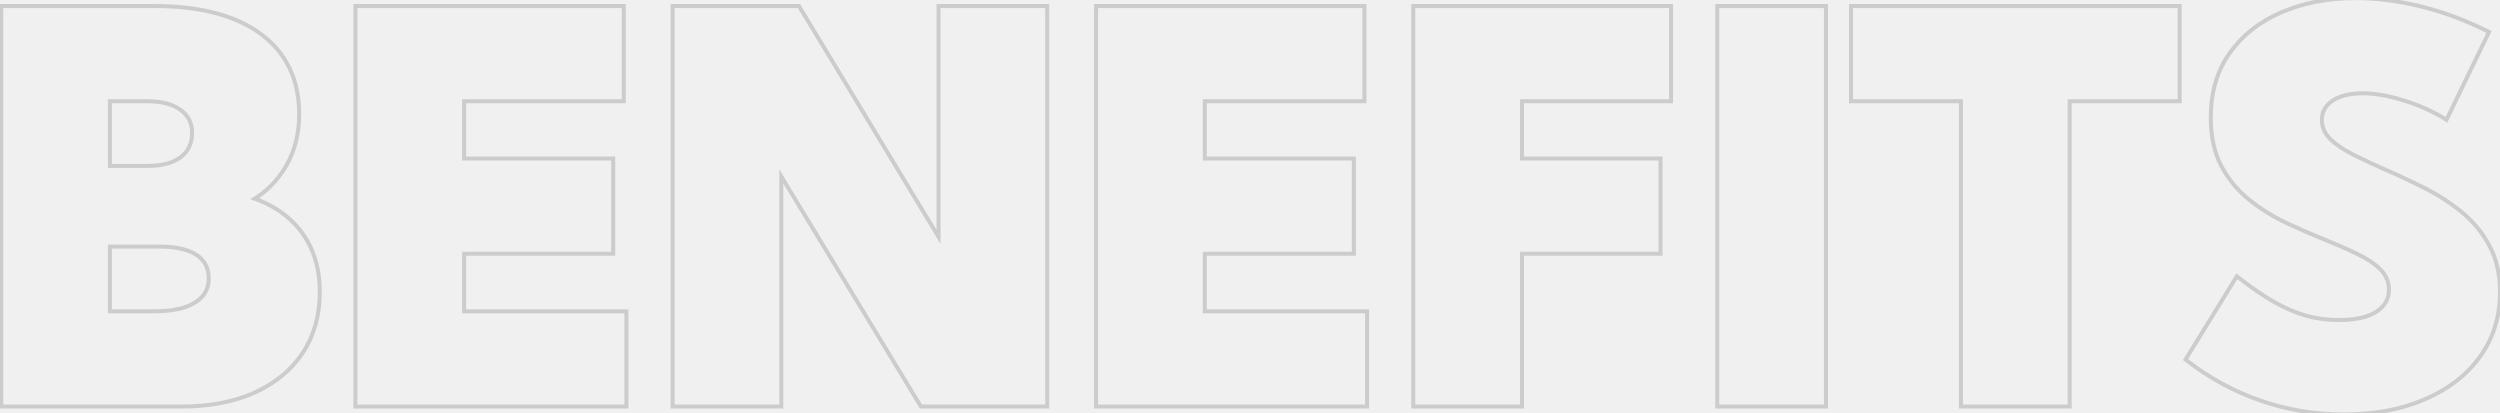
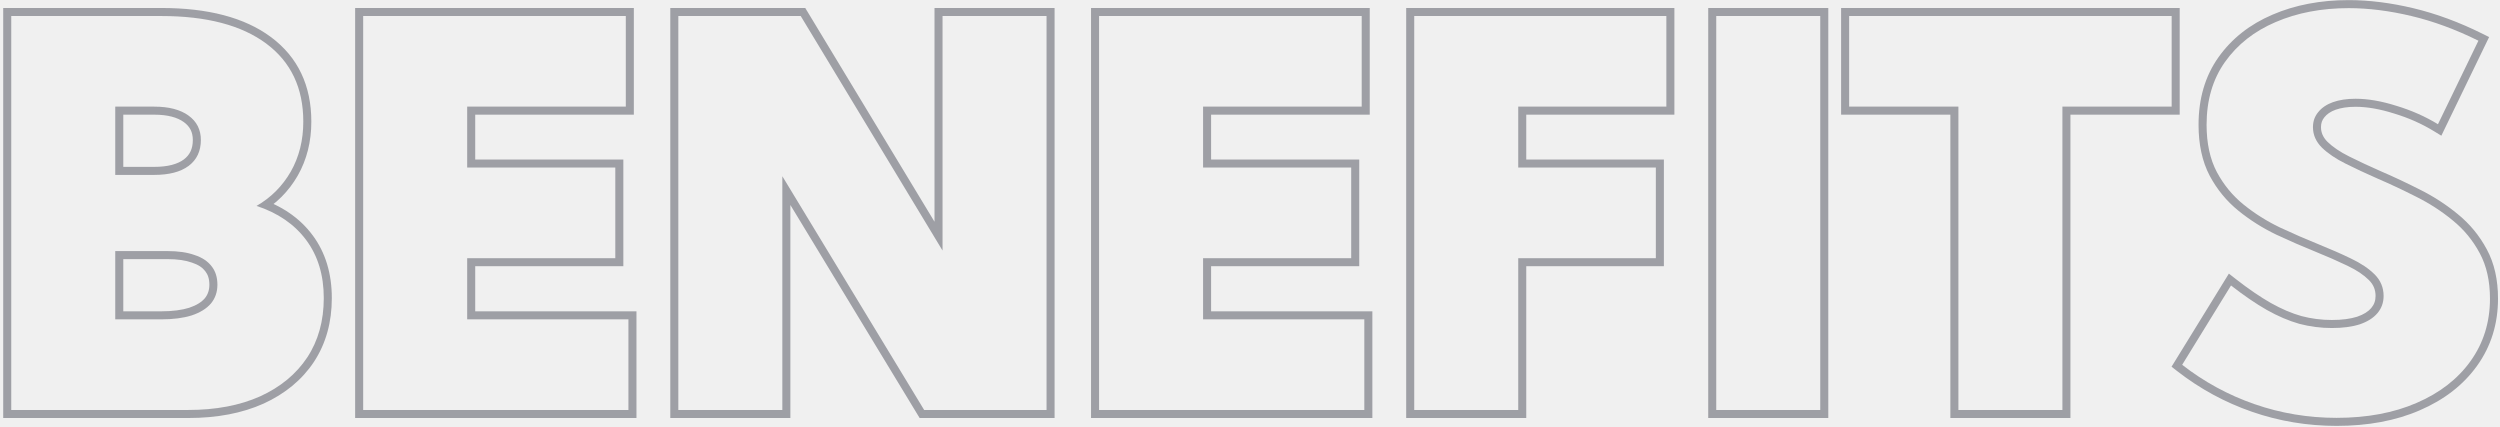
- <svg xmlns="http://www.w3.org/2000/svg" width="618" height="102" viewBox="0 0 618 102" fill="none">
-   <mask id="path-1-outside-1_125_1045" maskUnits="userSpaceOnUse" x="-1" y="-1" width="620" height="104" fill="black">
-     <rect fill="white" x="-1" y="-1" width="620" height="104" />
-     <path d="M0.798 100V1.986H38.109C49.391 1.986 58.104 4.273 64.246 8.847C70.388 13.421 73.459 19.89 73.459 28.254C73.459 32.915 72.414 37.075 70.323 40.734C68.232 44.35 65.4 47.181 61.828 49.229C67.143 50.971 71.259 53.803 74.178 57.723C77.097 61.644 78.556 66.457 78.556 72.164C78.556 77.827 77.184 82.749 74.439 86.931C71.695 91.07 67.796 94.293 62.743 96.602C57.69 98.867 51.722 100 44.839 100H0.798ZM26.674 41.518H36.344C40.047 41.518 42.901 40.778 44.904 39.297C46.952 37.772 47.975 35.615 47.975 32.828C47.975 30.257 46.952 28.232 44.904 26.751C42.857 25.27 40.004 24.529 36.344 24.529H26.674V41.518ZM26.674 77.457H38.109C41.071 77.457 43.597 77.13 45.688 76.477C47.779 75.78 49.37 74.799 50.459 73.536C51.548 72.229 52.092 70.661 52.092 68.832C52.092 67.002 51.613 65.477 50.654 64.257C49.696 62.994 48.28 62.058 46.407 61.448C44.578 60.794 42.334 60.468 39.677 60.468H26.674V77.457ZM88.357 100V1.986H153.7V24.529H114.233V39.689H151.087V62.232H114.233V77.457H154.354V100H88.357ZM258.379 100H227.93L192.645 41.845V100H166.769V1.986H197.219L232.504 60.337V1.986H258.379V100ZM271.448 100V1.986H336.791V24.529H297.324V39.689H334.177V62.232H297.324V77.457H337.444V100H271.448ZM349.859 100V1.986H412.589V24.529H375.735V39.689H409.975V62.232H375.735V100H349.859ZM425.004 100V1.986H450.879V100H425.004ZM511.126 100H485.25V24.529H458.067V1.986H538.308V24.529H511.126V100ZM540.922 88.761L553.076 69.028C556.256 71.51 559.218 73.536 561.962 75.104C564.75 76.673 567.451 77.827 570.065 78.567C572.722 79.264 575.423 79.613 578.167 79.613C580.868 79.613 583.177 79.308 585.094 78.698C587.01 78.045 588.47 77.13 589.472 75.954C590.517 74.734 591.04 73.297 591.04 71.641C591.04 69.55 590.299 67.764 588.818 66.283C587.337 64.802 585.355 63.473 582.872 62.297C580.433 61.121 577.753 59.945 574.835 58.769C571.698 57.505 568.497 56.111 565.229 54.587C561.962 53.019 558.957 51.124 556.212 48.902C553.468 46.68 551.246 43.979 549.547 40.799C547.848 37.576 546.999 33.655 546.999 29.038C546.999 22.939 548.523 17.733 551.573 13.421C554.666 9.065 558.869 5.754 564.184 3.489C569.542 1.18 575.597 0.025 582.349 0.025C587.272 0.025 592.477 0.679 597.966 1.986C603.455 3.293 609.009 5.34 614.629 8.128L604.566 28.907C601.429 26.99 597.988 25.466 594.242 24.333C590.539 23.157 587.141 22.569 584.048 22.569C581.914 22.569 580.04 22.852 578.429 23.418C576.86 23.985 575.641 24.812 574.769 25.901C573.898 26.947 573.463 28.188 573.463 29.626C573.463 31.543 574.203 33.241 575.684 34.722C577.165 36.16 579.126 37.489 581.565 38.708C584.005 39.928 586.662 41.17 589.537 42.433C592.673 43.783 595.875 45.286 599.142 46.942C602.453 48.597 605.481 50.557 608.225 52.822C611.013 55.088 613.256 57.81 614.955 60.99C616.654 64.127 617.504 67.895 617.504 72.295C617.504 78.175 615.892 83.359 612.668 87.846C609.488 92.29 605.023 95.753 599.273 98.236C593.566 100.719 586.923 101.96 579.343 101.96C572.286 101.96 565.491 100.828 558.957 98.562C552.422 96.297 546.411 93.03 540.922 88.761Z" />
+ <svg xmlns="http://www.w3.org/2000/svg" width="622" height="106" viewBox="0 0 622 106" fill="none">
+   <mask id="path-1-outside-1_1715_2232" maskUnits="userSpaceOnUse" x="0" y="0" width="622" height="106" fill="black">
+     <rect fill="white" width="622" height="106" />
+     <path d="M2.798 102V3.986H40.109C51.391 3.986 60.104 6.273 66.246 10.847C72.388 15.421 75.459 21.89 75.459 30.254C75.459 34.915 74.414 39.075 72.323 42.734C70.232 46.35 67.4 49.181 63.828 51.229C69.143 52.971 73.259 55.803 76.178 59.723C79.097 63.644 80.556 68.457 80.556 74.164C80.556 79.827 79.184 84.749 76.439 88.931C73.695 93.07 69.796 96.293 64.743 98.602C59.69 100.867 53.722 102 46.839 102H2.798ZM28.674 43.518H38.344C42.047 43.518 44.901 42.778 46.904 41.297C48.952 39.772 49.975 37.615 49.975 34.828C49.975 32.257 48.952 30.232 46.904 28.751C44.857 27.27 42.004 26.529 38.344 26.529H28.674V43.518ZM28.674 79.457H40.109C43.071 79.457 45.597 79.13 47.688 78.477C49.779 77.78 51.37 76.799 52.459 75.536C53.548 74.229 54.092 72.661 54.092 70.832C54.092 69.002 53.613 67.477 52.654 66.257C51.696 64.994 50.28 64.058 48.407 63.448C46.578 62.794 44.334 62.468 41.677 62.468H28.674V79.457ZM90.357 102V3.986H155.7V26.529H116.233V41.689H153.087V64.232H116.233V79.457H156.354V102H90.357ZM260.379 102H229.93L194.645 43.845V102H168.769V3.986H199.219L234.504 62.337V3.986H260.379V102ZM273.448 102V3.986H338.791V26.529H299.324V41.689H336.177V64.232H299.324V79.457H339.444V102H273.448ZM351.859 102V3.986H414.589V26.529H377.735V41.689H411.975V64.232H377.735V102H351.859ZM427.004 102V3.986H452.879V102H427.004ZM513.126 102H487.25V26.529H460.067V3.986H540.308V26.529H513.126V102ZM542.922 90.761L555.076 71.028C558.256 73.51 561.218 75.536 563.962 77.104C566.75 78.673 569.451 79.827 572.065 80.567C574.722 81.264 577.423 81.613 580.167 81.613C582.868 81.613 585.177 81.308 587.094 80.698C589.01 80.045 590.47 79.13 591.472 77.954C592.517 76.734 593.04 75.297 593.04 73.641C593.04 71.55 592.299 69.764 590.818 68.283C589.337 66.802 587.355 65.473 584.872 64.297C582.433 63.121 579.753 61.945 576.835 60.769C573.698 59.505 570.497 58.111 567.229 56.587C563.962 55.019 560.957 53.124 558.212 50.902C555.468 48.68 553.246 45.979 551.547 42.799C549.848 39.576 548.999 35.655 548.999 31.038C548.999 24.939 550.523 19.733 553.573 15.421C556.666 11.065 560.869 7.754 566.184 5.489C571.542 3.18 577.597 2.025 584.349 2.025C589.272 2.025 594.477 2.679 599.966 3.986C605.455 5.293 611.009 7.34 616.629 10.128L606.566 30.907C603.429 28.99 599.988 27.466 596.242 26.333C592.539 25.157 589.141 24.569 586.048 24.569C583.914 24.569 582.04 24.852 580.429 25.418C578.86 25.985 577.641 26.812 576.769 27.901C575.898 28.947 575.463 30.188 575.463 31.626C575.463 33.542 576.203 35.241 577.684 36.722C579.165 38.16 581.126 39.489 583.565 40.708C586.005 41.928 588.662 43.17 591.537 44.433C594.673 45.783 597.875 47.286 601.142 48.942C604.453 50.597 607.481 52.557 610.225 54.822C613.013 57.088 615.256 59.81 616.955 62.99C618.654 66.127 619.504 69.895 619.504 74.295C619.504 80.175 617.892 85.359 614.668 89.846C611.488 94.29 607.023 97.753 601.273 100.236C595.566 102.719 588.923 103.96 581.343 103.96C574.286 103.96 567.491 102.828 560.957 100.562C554.422 98.297 548.411 95.03 542.922 90.761Z" />
  </mask>
-   <path d="M0.798 100H-0.195V100.993H0.798V100ZM0.798 1.986V0.993H-0.195V1.986H0.798ZM70.323 40.734L71.182 41.231L71.185 41.227L70.323 40.734ZM61.828 49.229L61.334 48.367L59.398 49.477L61.519 50.172L61.828 49.229ZM74.439 86.931L75.267 87.48L75.269 87.476L74.439 86.931ZM62.743 96.602L63.149 97.508L63.156 97.505L62.743 96.602ZM26.674 41.518H25.681V42.511H26.674V41.518ZM44.904 39.297L45.495 40.095L45.497 40.093L44.904 39.297ZM26.674 24.529V23.536H25.681V24.529H26.674ZM26.674 77.457H25.681V78.45H26.674V77.457ZM45.688 76.477L45.985 77.424L45.994 77.421L46.002 77.418L45.688 76.477ZM50.459 73.536L51.211 74.184L51.216 74.178L51.221 74.172L50.459 73.536ZM50.654 64.257L49.864 64.858L49.869 64.864L49.874 64.871L50.654 64.257ZM46.407 61.448L46.073 62.383L46.087 62.388L46.1 62.392L46.407 61.448ZM26.674 60.468V59.475H25.681V60.468H26.674ZM1.791 100V1.986H-0.195V100H1.791ZM0.798 2.979H38.109V0.993H0.798V2.979ZM38.109 2.979C49.274 2.979 57.746 5.244 63.653 9.643L64.839 8.05C58.461 3.301 49.508 0.993 38.109 0.993V2.979ZM63.653 9.643C69.518 14.011 72.466 20.17 72.466 28.254H74.452C74.452 19.609 71.258 12.831 64.839 8.05L63.653 9.643ZM72.466 28.254C72.466 32.761 71.457 36.748 69.461 40.241L71.185 41.227C73.37 37.402 74.452 33.069 74.452 28.254H72.466ZM69.463 40.237C67.459 43.703 64.752 46.408 61.334 48.367L62.322 50.09C66.048 47.954 69.005 44.996 71.182 41.231L69.463 40.237ZM61.519 50.172C66.668 51.86 70.602 54.583 73.382 58.316L74.974 57.13C71.916 53.023 67.618 50.082 62.138 48.285L61.519 50.172ZM73.382 58.316C76.152 62.038 77.563 66.634 77.563 72.164H79.549C79.549 66.281 78.041 61.25 74.974 57.13L73.382 58.316ZM77.563 72.164C77.563 77.66 76.234 82.387 73.609 86.387L75.269 87.476C78.134 83.112 79.549 77.994 79.549 72.164H77.563ZM73.612 86.383C70.982 90.349 67.236 93.458 62.33 95.699L63.156 97.505C68.357 95.129 72.408 91.791 75.267 87.48L73.612 86.383ZM62.337 95.696C57.438 97.892 51.615 99.007 44.839 99.007V100.993C51.829 100.993 57.941 99.843 63.149 97.508L62.337 95.696ZM44.839 99.007H0.798V100.993H44.839V99.007ZM26.674 42.511H36.344V40.525H26.674V42.511ZM36.344 42.511C40.161 42.511 43.255 41.75 45.495 40.095L44.314 38.498C42.546 39.805 39.933 40.525 36.344 40.525V42.511ZM45.497 40.093C47.822 38.362 48.968 35.896 48.968 32.828H46.983C46.983 35.335 46.081 37.182 44.311 38.5L45.497 40.093ZM48.968 32.828C48.968 29.945 47.797 27.618 45.486 25.946L44.322 27.555C46.107 28.846 46.983 30.57 46.983 32.828H48.968ZM45.486 25.946C43.209 24.299 40.123 23.536 36.344 23.536V25.522C39.885 25.522 42.505 26.24 44.322 27.555L45.486 25.946ZM36.344 23.536H26.674V25.522H36.344V23.536ZM25.681 24.529V41.518H27.667V24.529H25.681ZM26.674 78.45H38.109V76.464H26.674V78.45ZM38.109 78.45C41.139 78.45 43.771 78.116 45.985 77.424L45.392 75.529C43.424 76.144 41.003 76.464 38.109 76.464V78.45ZM46.002 77.418C48.21 76.683 49.973 75.62 51.211 74.184L49.706 72.888C48.766 73.979 47.349 74.877 45.374 75.535L46.002 77.418ZM51.221 74.172C52.471 72.672 53.085 70.874 53.085 68.832H51.099C51.099 70.448 50.624 71.786 49.696 72.9L51.221 74.172ZM53.085 68.832C53.085 66.821 52.555 65.069 51.435 63.644L49.874 64.871C50.671 65.886 51.099 67.183 51.099 68.832H53.085ZM51.446 63.657C50.338 62.197 48.733 61.161 46.715 60.504L46.1 62.392C47.828 62.954 49.054 63.791 49.864 64.858L51.446 63.657ZM46.741 60.513C44.773 59.81 42.409 59.475 39.677 59.475V61.46C42.259 61.46 44.382 61.779 46.073 62.383L46.741 60.513ZM39.677 59.475H26.674V61.46H39.677V59.475ZM25.681 60.468V77.457H27.667V60.468H25.681ZM88.357 100H87.365V100.993H88.357V100ZM88.357 1.986V0.993H87.365V1.986H88.357ZM153.7 1.986H154.693V0.993H153.7V1.986ZM153.7 24.529V25.522H154.693V24.529H153.7ZM114.233 24.529V23.536H113.24V24.529H114.233ZM114.233 39.689H113.24V40.681H114.233V39.689ZM151.087 39.689H152.079V38.696H151.087V39.689ZM151.087 62.232V63.225H152.079V62.232H151.087ZM114.233 62.232V61.239H113.24V62.232H114.233ZM114.233 77.457H113.24V78.45H114.233V77.457ZM154.354 77.457H155.347V76.464H154.354V77.457ZM154.354 100V100.993H155.347V100H154.354ZM89.35 100V1.986H87.365V100H89.35ZM88.357 2.979H153.7V0.993H88.357V2.979ZM152.707 1.986V24.529H154.693V1.986H152.707ZM153.7 23.536H114.233V25.522H153.7V23.536ZM113.24 24.529V39.689H115.226V24.529H113.24ZM114.233 40.681H151.087V38.696H114.233V40.681ZM150.094 39.689V62.232H152.079V39.689H150.094ZM151.087 61.239H114.233V63.225H151.087V61.239ZM113.24 62.232V77.457H115.226V62.232H113.24ZM114.233 78.45H154.354V76.464H114.233V78.45ZM153.361 77.457V100H155.347V77.457H153.361ZM154.354 99.007H88.357V100.993H154.354V99.007ZM258.379 100V100.993H259.372V100H258.379ZM227.93 100L227.081 100.515L227.371 100.993H227.93V100ZM192.645 41.845L193.493 41.33L191.652 38.294V41.845H192.645ZM192.645 100V100.993H193.637V100H192.645ZM166.769 100H165.776V100.993H166.769V100ZM166.769 1.986V0.993H165.776V1.986H166.769ZM197.219 1.986L198.068 1.472L197.778 0.993H197.219V1.986ZM232.504 60.337L231.654 60.851L233.497 63.898V60.337H232.504ZM232.504 1.986V0.993H231.511V1.986H232.504ZM258.379 1.986H259.372V0.993H258.379V1.986ZM258.379 99.007H227.93V100.993H258.379V99.007ZM228.779 99.485L193.493 41.33L191.796 42.36L227.081 100.515L228.779 99.485ZM191.652 41.845V100H193.637V41.845H191.652ZM192.645 99.007H166.769V100.993H192.645V99.007ZM167.762 100V1.986H165.776V100H167.762ZM166.769 2.979H197.219V0.993H166.769V2.979ZM196.369 2.499L231.654 60.851L233.353 59.823L198.068 1.472L196.369 2.499ZM233.497 60.337V1.986H231.511V60.337H233.497ZM232.504 2.979H258.379V0.993H232.504V2.979ZM257.387 1.986V100H259.372V1.986H257.387ZM271.448 100H270.455V100.993H271.448V100ZM271.448 1.986V0.993H270.455V1.986H271.448ZM336.791 1.986H337.784V0.993H336.791V1.986ZM336.791 24.529V25.522H337.784V24.529H336.791ZM297.324 24.529V23.536H296.331V24.529H297.324ZM297.324 39.689H296.331V40.681H297.324V39.689ZM334.177 39.689H335.17V38.696H334.177V39.689ZM334.177 62.232V63.225H335.17V62.232H334.177ZM297.324 62.232V61.239H296.331V62.232H297.324ZM297.324 77.457H296.331V78.45H297.324V77.457ZM337.444 77.457H338.437V76.464H337.444V77.457ZM337.444 100V100.993H338.437V100H337.444ZM272.441 100V1.986H270.455V100H272.441ZM271.448 2.979H336.791V0.993H271.448V2.979ZM335.798 1.986V24.529H337.784V1.986H335.798ZM336.791 23.536H297.324V25.522H336.791V23.536ZM296.331 24.529V39.689H298.317V24.529H296.331ZM297.324 40.681H334.177V38.696H297.324V40.681ZM333.184 39.689V62.232H335.17V39.689H333.184ZM334.177 61.239H297.324V63.225H334.177V61.239ZM296.331 62.232V77.457H298.317V62.232H296.331ZM297.324 78.45H337.444V76.464H297.324V78.45ZM336.451 77.457V100H338.437V77.457H336.451ZM337.444 99.007H271.448V100.993H337.444V99.007ZM349.859 100H348.867V100.993H349.859V100ZM349.859 1.986V0.993H348.867V1.986H349.859ZM412.589 1.986H413.581V0.993H412.589V1.986ZM412.589 24.529V25.522H413.581V24.529H412.589ZM375.735 24.529V23.536H374.742V24.529H375.735ZM375.735 39.689H374.742V40.681H375.735V39.689ZM409.975 39.689H410.968V38.696H409.975V39.689ZM409.975 62.232V63.225H410.968V62.232H409.975ZM375.735 62.232V61.239H374.742V62.232H375.735ZM375.735 100V100.993H376.728V100H375.735ZM350.852 100V1.986H348.867V100H350.852ZM349.859 2.979H412.589V0.993H349.859V2.979ZM411.596 1.986V24.529H413.581V1.986H411.596ZM412.589 23.536H375.735V25.522H412.589V23.536ZM374.742 24.529V39.689H376.728V24.529H374.742ZM375.735 40.681H409.975V38.696H375.735V40.681ZM408.982 39.689V62.232H410.968V39.689H408.982ZM409.975 61.239H375.735V63.225H409.975V61.239ZM374.742 62.232V100H376.728V62.232H374.742ZM375.735 99.007H349.859V100.993H375.735V99.007ZM425.004 100H424.011V100.993H425.004V100ZM425.004 1.986V0.993H424.011V1.986H425.004ZM450.879 1.986H451.872V0.993H450.879V1.986ZM450.879 100V100.993H451.872V100H450.879ZM425.997 100V1.986H424.011V100H425.997ZM425.004 2.979H450.879V0.993H425.004V2.979ZM449.887 1.986V100H451.872V1.986H449.887ZM450.879 99.007H425.004V100.993H450.879V99.007ZM511.126 100V100.993H512.118V100H511.126ZM485.25 100H484.257V100.993H485.25V100ZM485.25 24.529H486.243V23.536H485.25V24.529ZM458.067 24.529H457.074V25.522H458.067V24.529ZM458.067 1.986V0.993H457.074V1.986H458.067ZM538.308 1.986H539.301V0.993H538.308V1.986ZM538.308 24.529V25.522H539.301V24.529H538.308ZM511.126 24.529V23.536H510.133V24.529H511.126ZM511.126 99.007H485.25V100.993H511.126V99.007ZM486.243 100V24.529H484.257V100H486.243ZM485.25 23.536H458.067V25.522H485.25V23.536ZM459.06 24.529V1.986H457.074V24.529H459.06ZM458.067 2.979H538.308V0.993H458.067V2.979ZM537.315 1.986V24.529H539.301V1.986H537.315ZM538.308 23.536H511.126V25.522H538.308V23.536ZM510.133 24.529V100H512.118V24.529H510.133ZM540.922 88.761L540.076 88.24L539.61 88.998L540.312 89.545L540.922 88.761ZM553.076 69.028L553.687 68.245L552.812 67.562L552.23 68.507L553.076 69.028ZM561.962 75.104L561.47 75.966L561.476 75.97L561.962 75.104ZM570.065 78.568L569.794 79.523L569.804 79.525L569.813 79.528L570.065 78.568ZM585.094 78.698L585.395 79.644L585.404 79.641L585.414 79.638L585.094 78.698ZM589.472 75.954L588.718 75.308L588.716 75.31L589.472 75.954ZM588.818 66.283L589.52 65.581L588.818 66.283ZM582.872 62.297L582.441 63.191L582.447 63.194L582.872 62.297ZM574.835 58.769L575.206 57.848L575.206 57.848L574.835 58.769ZM565.229 54.587L564.8 55.482L564.81 55.486L565.229 54.587ZM549.547 40.799L548.669 41.262L548.671 41.267L549.547 40.799ZM551.573 13.421L550.763 12.846L550.762 12.848L551.573 13.421ZM564.184 3.489L564.573 4.402L564.577 4.4L564.184 3.489ZM614.629 8.128L615.522 8.561L615.951 7.676L615.07 7.239L614.629 8.128ZM604.566 28.907L604.048 29.754L604.982 30.325L605.459 29.34L604.566 28.907ZM594.242 24.333L593.941 25.279L593.954 25.283L594.242 24.333ZM578.429 23.418L578.1 22.481L578.091 22.484L578.429 23.418ZM574.769 25.901L575.532 26.537L575.539 26.529L575.545 26.521L574.769 25.901ZM575.684 34.722L574.982 35.425L574.987 35.43L574.993 35.435L575.684 34.722ZM589.537 42.433L589.138 43.342L589.144 43.345L589.537 42.433ZM599.142 46.942L598.694 47.827L598.698 47.83L599.142 46.942ZM608.225 52.822L607.593 53.588L607.599 53.593L608.225 52.822ZM614.955 60.99L614.08 61.458L614.082 61.463L614.955 60.99ZM612.668 87.846L611.862 87.267L611.861 87.268L612.668 87.846ZM599.273 98.236L598.879 97.324L598.877 97.325L599.273 98.236ZM541.767 89.282L553.921 69.548L552.23 68.507L540.076 88.24L541.767 89.282ZM552.465 69.81C555.672 72.315 558.674 74.369 561.47 75.966L562.455 74.242C559.761 72.703 556.839 70.706 553.687 68.245L552.465 69.81ZM561.476 75.97C564.32 77.57 567.093 78.757 569.794 79.523L570.335 77.612C567.809 76.896 565.18 75.775 562.449 74.239L561.476 75.97ZM569.813 79.528C572.552 80.246 575.338 80.606 578.167 80.606V78.62C575.508 78.62 572.892 78.283 570.317 77.607L569.813 79.528ZM578.167 80.606C580.938 80.606 583.354 80.294 585.395 79.644L584.793 77.752C583 78.322 580.799 78.62 578.167 78.62V80.606ZM585.414 79.638C587.449 78.944 589.079 77.946 590.227 76.598L588.716 75.31C587.86 76.314 586.572 77.145 584.773 77.758L585.414 79.638ZM590.225 76.6C591.43 75.194 592.033 73.526 592.033 71.641H590.047C590.047 73.067 589.604 74.274 588.718 75.308L590.225 76.6ZM592.033 71.641C592.033 69.286 591.187 67.248 589.52 65.581L588.116 66.985C589.411 68.28 590.047 69.814 590.047 71.641H592.033ZM589.52 65.581C587.938 63.999 585.853 62.61 583.297 61.4L582.447 63.194C584.857 64.336 586.736 65.605 588.116 66.985L589.52 65.581ZM583.303 61.403C580.841 60.216 578.142 59.031 575.206 57.848L574.464 59.69C577.365 60.859 580.024 62.026 582.441 63.191L583.303 61.403ZM575.206 57.848C572.087 56.592 568.901 55.205 565.649 53.687L564.81 55.486C568.092 57.018 571.31 58.419 574.464 59.69L575.206 57.848ZM565.659 53.692C562.46 52.156 559.52 50.302 556.837 48.13L555.587 49.674C558.393 51.945 561.465 53.881 564.8 55.482L565.659 53.692ZM556.837 48.13C554.198 45.994 552.061 43.397 550.423 40.331L548.671 41.267C550.432 44.562 552.738 47.367 555.587 49.674L556.837 48.13ZM550.425 40.337C548.819 37.289 547.992 33.536 547.992 29.038H546.006C546.006 33.775 546.877 37.863 548.669 41.262L550.425 40.337ZM547.992 29.038C547.992 23.111 549.47 18.114 552.383 13.994L550.762 12.848C547.577 17.353 546.006 22.767 546.006 29.038H547.992ZM552.382 13.995C555.36 9.801 559.413 6.601 564.573 4.402L563.795 2.575C558.326 4.906 553.971 8.328 550.763 12.846L552.382 13.995ZM564.577 4.4C569.793 2.153 575.711 1.018 582.349 1.018V-0.967C575.483 -0.967 569.291 0.207 563.791 2.577L564.577 4.4ZM582.349 1.018C587.184 1.018 592.312 1.66 597.736 2.952L598.196 1.02C592.643 -0.302 587.359 -0.967 582.349 -0.967V1.018ZM597.736 2.952C603.144 4.239 608.628 6.259 614.187 9.017L615.07 7.239C609.391 4.421 603.766 2.346 598.196 1.02L597.736 2.952ZM613.735 7.695L603.672 28.474L605.459 29.34L615.522 8.561L613.735 7.695ZM605.084 28.06C601.87 26.096 598.351 24.538 594.529 23.383L593.954 25.283C597.625 26.393 600.988 27.884 604.048 29.754L605.084 28.06ZM594.542 23.387C590.766 22.187 587.265 21.576 584.048 21.576V23.562C587.017 23.562 590.312 24.126 593.941 25.279L594.542 23.387ZM584.048 21.576C581.828 21.576 579.84 21.87 578.1 22.482L578.758 24.355C580.241 23.834 581.999 23.562 584.048 23.562V21.576ZM578.091 22.484C576.385 23.101 575 24.023 573.994 25.281L575.545 26.521C576.281 25.601 577.336 24.868 578.766 24.352L578.091 22.484ZM574.007 25.266C572.978 26.5 572.47 27.97 572.47 29.626H574.456C574.456 28.406 574.818 27.393 575.532 26.537L574.007 25.266ZM572.47 29.626C572.47 31.831 573.334 33.776 574.982 35.425L576.386 34.02C575.072 32.706 574.456 31.253 574.456 29.626H572.47ZM574.993 35.435C576.566 36.962 578.618 38.345 581.121 39.596L582.009 37.82C579.633 36.632 577.765 35.358 576.376 34.01L574.993 35.435ZM581.121 39.596C583.577 40.825 586.25 42.073 589.138 43.342L589.936 41.524C587.074 40.266 584.432 39.032 582.009 37.82L581.121 39.596ZM589.144 43.345C592.26 44.687 595.444 46.181 598.694 47.827L599.591 46.056C596.307 44.392 593.086 42.88 589.93 41.521L589.144 43.345ZM598.698 47.83C601.945 49.453 604.909 51.373 607.593 53.588L608.857 52.057C606.053 49.742 602.961 47.741 599.586 46.054L598.698 47.83ZM607.599 53.593C610.284 55.775 612.443 58.394 614.08 61.458L615.831 60.523C614.07 57.226 611.742 54.401 608.851 52.052L607.599 53.593ZM614.082 61.463C615.686 64.424 616.511 68.022 616.511 72.295H618.497C618.497 67.768 617.622 63.829 615.828 60.517L614.082 61.463ZM616.511 72.295C616.511 77.982 614.956 82.96 611.862 87.267L613.475 88.425C616.828 83.759 618.497 78.369 618.497 72.295H616.511ZM611.861 87.268C608.801 91.544 604.489 94.902 598.879 97.324L599.667 99.147C605.558 96.603 610.176 93.035 613.476 88.424L611.861 87.268ZM598.877 97.325C593.319 99.743 586.816 100.967 579.344 100.967V102.953C587.031 102.953 593.813 101.694 599.669 99.146L598.877 97.325ZM579.344 100.967C572.395 100.967 565.709 99.853 559.282 97.624L558.631 99.501C565.272 101.803 572.178 102.953 579.344 102.953V100.967ZM559.282 97.624C552.851 95.395 546.935 92.18 541.531 87.977L540.312 89.545C545.886 93.88 551.994 97.2 558.631 99.501L559.282 97.624Z" fill="black" fill-opacity="0.15" mask="url(#path-1-outside-1_125_1045)" />
+   <path d="M2.798 102H0.798V104H2.798V102ZM2.798 3.986V1.986H0.798V3.986H2.798ZM72.323 42.734L74.054 43.735L74.059 43.726L72.323 42.734ZM63.828 51.229L62.834 49.493L58.934 51.729L63.205 53.129L63.828 51.229ZM76.439 88.931L78.106 90.037L78.111 90.029L76.439 88.931ZM64.743 98.602L65.561 100.427L65.568 100.424L65.574 100.421L64.743 98.602ZM28.674 43.518H26.674V45.518H28.674V43.518ZM46.904 41.297L48.093 42.905L48.099 42.901L46.904 41.297ZM28.674 26.529V24.529H26.674V26.529H28.674ZM28.674 79.457H26.674V81.457H28.674V79.457ZM47.688 78.477L48.285 80.385L48.303 80.38L48.321 80.374L47.688 78.477ZM52.459 75.536L53.973 76.842L53.984 76.829L53.995 76.817L52.459 75.536ZM52.654 66.257L51.061 67.466L51.071 67.48L51.082 67.493L52.654 66.257ZM48.407 63.448L47.735 65.331L47.761 65.341L47.788 65.35L48.407 63.448ZM28.674 62.468V60.468H26.674V62.468H28.674ZM4.798 102V3.986H0.798V102H4.798ZM2.798 5.986H40.109V1.986H2.798V5.986ZM40.109 5.986C51.156 5.986 59.383 8.23 65.051 12.451L67.44 9.243C60.824 4.316 51.627 1.986 40.109 1.986V5.986ZM65.051 12.451C70.635 16.609 73.459 22.454 73.459 30.254H77.459C77.459 21.325 74.141 14.233 67.44 9.243L65.051 12.451ZM73.459 30.254C73.459 34.604 72.487 38.416 70.586 41.742L74.059 43.726C76.341 39.734 77.459 35.225 77.459 30.254H73.459ZM70.591 41.733C68.674 45.048 66.095 47.624 62.834 49.493L64.823 52.964C68.705 50.738 71.789 47.652 74.054 43.735L70.591 41.733ZM63.205 53.129C68.186 54.762 71.936 57.374 74.574 60.917L77.782 58.529C74.583 54.231 70.099 51.18 64.451 49.328L63.205 53.129ZM74.574 60.917C77.194 64.437 78.556 68.813 78.556 74.164H82.556C82.556 68.102 80.999 62.85 77.782 58.529L74.574 60.917ZM78.556 74.164C78.556 79.49 77.27 84.02 74.767 87.834L78.111 90.029C81.097 85.479 82.556 80.164 82.556 74.164H78.556ZM74.772 87.826C72.258 91.617 68.667 94.611 63.912 96.783L65.574 100.421C70.925 97.976 75.131 94.522 78.106 90.037L74.772 87.826ZM63.925 96.777C59.184 98.903 53.506 100 46.839 100V104C53.937 104 60.196 102.832 65.561 100.427L63.925 96.777ZM46.839 100H2.798V104H46.839V100ZM28.674 45.518H38.344V41.518H28.674V45.518ZM38.344 45.518C42.277 45.518 45.614 44.737 48.093 42.905L45.716 39.688C44.187 40.818 41.817 41.518 38.344 41.518V45.518ZM48.099 42.901C50.705 40.96 51.975 38.18 51.975 34.828H47.975C47.975 37.051 47.199 38.584 45.71 39.692L48.099 42.901ZM51.975 34.828C51.975 31.629 50.654 28.995 48.077 27.13L45.732 30.371C47.249 31.469 47.975 32.886 47.975 34.828H51.975ZM48.077 27.13C45.566 25.314 42.244 24.529 38.344 24.529V28.529C41.764 28.529 44.148 29.225 45.732 30.371L48.077 27.13ZM38.344 24.529H28.674V28.529H38.344V24.529ZM26.674 26.529V43.518H30.674V26.529H26.674ZM28.674 81.457H40.109V77.457H28.674V81.457ZM40.109 81.457C43.207 81.457 45.947 81.116 48.285 80.385L47.092 76.568C45.248 77.144 42.935 77.457 40.109 77.457V81.457ZM48.321 80.374C50.647 79.599 52.585 78.453 53.973 76.842L50.944 74.23C50.154 75.146 48.912 75.961 47.056 76.579L48.321 80.374ZM53.995 76.817C55.407 75.122 56.092 73.091 56.092 70.832H52.092C52.092 72.231 51.688 73.337 50.922 74.256L53.995 76.817ZM56.092 70.832C56.092 68.637 55.51 66.654 54.227 65.022L51.082 67.493C51.716 68.3 52.092 69.366 52.092 70.832H56.092ZM54.248 65.049C52.989 63.389 51.193 62.251 49.026 61.546L47.788 65.35C49.368 65.864 50.403 66.599 51.061 67.466L54.248 65.049ZM49.08 61.564C46.971 60.811 44.485 60.468 41.677 60.468V64.468C44.183 64.468 46.184 64.778 47.735 65.331L49.08 61.564ZM41.677 60.468H28.674V64.468H41.677V60.468ZM26.674 62.468V79.457H30.674V62.468H26.674ZM90.357 102H88.357V104H90.357V102ZM90.357 3.986V1.986H88.357V3.986H90.357ZM155.7 3.986H157.7V1.986H155.7V3.986ZM155.7 26.529V28.529H157.7V26.529H155.7ZM116.233 26.529V24.529H114.233V26.529H116.233ZM116.233 41.689H114.233V43.689H116.233V41.689ZM153.087 41.689H155.087V39.689H153.087V41.689ZM153.087 64.232V66.232H155.087V64.232H153.087ZM116.233 64.232V62.232H114.233V64.232H116.233ZM116.233 79.457H114.233V81.457H116.233V79.457ZM156.354 79.457H158.354V77.457H156.354V79.457ZM156.354 102V104H158.354V102H156.354ZM92.357 102V3.986H88.357V102H92.357ZM90.357 5.986H155.7V1.986H90.357V5.986ZM153.7 3.986V26.529H157.7V3.986H153.7ZM155.7 24.529H116.233V28.529H155.7V24.529ZM114.233 26.529V41.689H118.233V26.529H114.233ZM116.233 43.689H153.087V39.689H116.233V43.689ZM151.087 41.689V64.232H155.087V41.689H151.087ZM153.087 62.232H116.233V66.232H153.087V62.232ZM114.233 64.232V79.457H118.233V64.232H114.233ZM116.233 81.457H156.354V77.457H116.233V81.457ZM154.354 79.457V102H158.354V79.457H154.354ZM156.354 100H90.357V104H156.354V100ZM260.379 102V104H262.379V102H260.379ZM229.93 102L228.22 103.037L228.804 104H229.93V102ZM194.645 43.845L196.354 42.807L192.645 36.693V43.845H194.645ZM194.645 102V104H196.645V102H194.645ZM168.769 102H166.769V104H168.769V102ZM168.769 3.986V1.986H166.769V3.986H168.769ZM199.219 3.986L200.93 2.951L200.346 1.986H199.219V3.986ZM234.504 62.337L232.792 63.372L236.504 69.509V62.337H234.504ZM234.504 3.986V1.986H232.504V3.986H234.504ZM260.379 3.986H262.379V1.986H260.379V3.986ZM260.379 100H229.93V104H260.379V100ZM231.64 100.963L196.354 42.807L192.935 44.882L228.22 103.037L231.64 100.963ZM192.645 43.845V102H196.645V43.845H192.645ZM194.645 100H168.769V104H194.645V100ZM170.769 102V3.986H166.769V102H170.769ZM168.769 5.986H199.219V1.986H168.769V5.986ZM197.507 5.021L232.792 63.372L236.215 61.302L200.93 2.951L197.507 5.021ZM236.504 62.337V3.986H232.504V62.337H236.504ZM234.504 5.986H260.379V1.986H234.504V5.986ZM258.379 3.986V102H262.379V3.986H258.379ZM273.448 102H271.448V104H273.448V102ZM273.448 3.986V1.986H271.448V3.986H273.448ZM338.791 3.986H340.791V1.986H338.791V3.986ZM338.791 26.529V28.529H340.791V26.529H338.791ZM299.324 26.529V24.529H297.324V26.529H299.324ZM299.324 41.689H297.324V43.689H299.324V41.689ZM336.177 41.689H338.177V39.689H336.177V41.689ZM336.177 64.232V66.232H338.177V64.232H336.177ZM299.324 64.232V62.232H297.324V64.232H299.324ZM299.324 79.457H297.324V81.457H299.324V79.457ZM339.444 79.457H341.444V77.457H339.444V79.457ZM339.444 102V104H341.444V102H339.444ZM275.448 102V3.986H271.448V102H275.448ZM273.448 5.986H338.791V1.986H273.448V5.986ZM336.791 3.986V26.529H340.791V3.986H336.791ZM338.791 24.529H299.324V28.529H338.791V24.529ZM297.324 26.529V41.689H301.324V26.529H297.324ZM299.324 43.689H336.177V39.689H299.324V43.689ZM334.177 41.689V64.232H338.177V41.689H334.177ZM336.177 62.232H299.324V66.232H336.177V62.232ZM297.324 64.232V79.457H301.324V64.232H297.324ZM299.324 81.457H339.444V77.457H299.324V81.457ZM337.444 79.457V102H341.444V79.457H337.444ZM339.444 100H273.448V104H339.444V100ZM351.859 102H349.859V104H351.859V102ZM351.859 3.986V1.986H349.859V3.986H351.859ZM414.589 3.986H416.589V1.986H414.589V3.986ZM414.589 26.529V28.529H416.589V26.529H414.589ZM377.735 26.529V24.529H375.735V26.529H377.735ZM377.735 41.689H375.735V43.689H377.735V41.689ZM411.975 41.689H413.975V39.689H411.975V41.689ZM411.975 64.232V66.232H413.975V64.232H411.975ZM377.735 64.232V62.232H375.735V64.232H377.735ZM377.735 102V104H379.735V102H377.735ZM353.859 102V3.986H349.859V102H353.859ZM351.859 5.986H414.589V1.986H351.859V5.986ZM412.589 3.986V26.529H416.589V3.986H412.589ZM414.589 24.529H377.735V28.529H414.589V24.529ZM375.735 26.529V41.689H379.735V26.529H375.735ZM377.735 43.689H411.975V39.689H377.735V43.689ZM409.975 41.689V64.232H413.975V41.689H409.975ZM411.975 62.232H377.735V66.232H411.975V62.232ZM375.735 64.232V102H379.735V64.232H375.735ZM377.735 100H351.859V104H377.735V100ZM427.004 102H425.004V104H427.004V102ZM427.004 3.986V1.986H425.004V3.986H427.004ZM452.879 3.986H454.879V1.986H452.879V3.986ZM452.879 102V104H454.879V102H452.879ZM429.004 102V3.986H425.004V102H429.004ZM427.004 5.986H452.879V1.986H427.004V5.986ZM450.879 3.986V102H454.879V3.986H450.879ZM452.879 100H427.004V104H452.879V100ZM513.126 102V104H515.126V102H513.126ZM487.25 102H485.25V104H487.25V102ZM487.25 26.529H489.25V24.529H487.25V26.529ZM460.067 26.529H458.067V28.529H460.067V26.529ZM460.067 3.986V1.986H458.067V3.986H460.067ZM540.308 3.986H542.308V1.986H540.308V3.986ZM540.308 26.529V28.529H542.308V26.529H540.308ZM513.126 26.529V24.529H511.126V26.529H513.126ZM513.126 100H487.25V104H513.126V100ZM489.25 102V26.529H485.25V102H489.25ZM487.25 24.529H460.067V28.529H487.25V24.529ZM462.067 26.529V3.986H458.067V26.529H462.067ZM460.067 5.986H540.308V1.986H460.067V5.986ZM538.308 3.986V26.529H542.308V3.986H538.308ZM540.308 24.529H513.126V28.529H540.308V24.529ZM511.126 26.529V102H515.126V26.529H511.126ZM542.922 90.761L541.219 89.712L540.279 91.239L541.694 92.34L542.922 90.761ZM555.076 71.028L556.307 69.451L554.545 68.076L553.373 69.979L555.076 71.028ZM563.962 77.104L562.97 78.841L562.982 78.847L563.962 77.104ZM572.065 80.567L571.52 82.492L571.538 82.497L571.557 82.502L572.065 80.567ZM587.094 80.698L587.7 82.604L587.72 82.598L587.739 82.591L587.094 80.698ZM591.472 77.954L589.953 76.652L589.949 76.657L591.472 77.954ZM590.818 68.283L592.232 66.869L590.818 68.283ZM584.872 64.297L584.003 66.099L584.016 66.105L584.872 64.297ZM576.835 60.769L577.582 58.914L577.582 58.913L576.835 60.769ZM567.229 56.587L566.364 58.39L566.374 58.395L566.384 58.399L567.229 56.587ZM551.547 42.799L549.778 43.732L549.783 43.742L551.547 42.799ZM553.573 15.421L551.942 14.263L551.94 14.266L553.573 15.421ZM566.184 5.489L566.968 7.328L566.975 7.325L566.184 5.489ZM616.629 10.128L618.429 11L619.292 9.217L617.517 8.336L616.629 10.128ZM606.566 30.907L605.523 32.614L607.405 33.764L608.366 31.779L606.566 30.907ZM596.242 26.333L595.636 28.239L595.649 28.243L595.663 28.247L596.242 26.333ZM580.429 25.418L579.766 23.531L579.758 23.534L579.749 23.537L580.429 25.418ZM576.769 27.901L578.306 29.182L578.319 29.166L578.331 29.151L576.769 27.901ZM577.684 36.722L576.27 38.137L576.281 38.147L576.291 38.158L577.684 36.722ZM591.537 44.433L590.732 46.264L590.739 46.267L590.746 46.27L591.537 44.433ZM601.142 48.942L600.238 50.726L600.248 50.73L601.142 48.942ZM610.225 54.822L608.952 56.365L608.958 56.37L608.964 56.375L610.225 54.822ZM616.955 62.99L615.191 63.933L615.197 63.943L616.955 62.99ZM614.668 89.846L613.044 88.679L613.042 88.682L614.668 89.846ZM601.273 100.236L600.48 98.4L600.475 98.402L601.273 100.236ZM544.625 91.81L556.779 72.076L553.373 69.979L541.219 89.712L544.625 91.81ZM553.845 72.604C557.081 75.131 560.123 77.214 562.97 78.841L564.955 75.368C562.313 73.858 559.431 71.89 556.307 69.451L553.845 72.604ZM562.982 78.847C565.884 80.48 568.73 81.701 571.52 82.492L572.61 78.643C570.172 77.953 567.617 76.865 564.943 75.361L562.982 78.847ZM571.557 82.502C574.38 83.243 577.251 83.613 580.167 83.613V79.613C577.594 79.613 575.064 79.287 572.572 78.633L571.557 82.502ZM580.167 83.613C583.008 83.613 585.533 83.294 587.7 82.604L586.487 78.792C584.821 79.323 582.728 79.613 580.167 79.613V83.613ZM587.739 82.591C589.893 81.857 591.697 80.773 592.994 79.251L589.949 76.657C589.242 77.487 588.128 78.233 586.448 78.805L587.739 82.591ZM592.99 79.255C594.357 77.661 595.04 75.758 595.04 73.641H591.04C591.04 74.835 590.678 75.807 589.953 76.652L592.99 79.255ZM595.04 73.641C595.04 71.019 594.088 68.724 592.232 66.869L589.404 69.697C590.511 70.804 591.04 72.082 591.04 73.641H595.04ZM592.232 66.869C590.548 65.184 588.357 63.735 585.728 62.49L584.016 66.105C586.353 67.212 588.127 68.42 589.404 69.697L592.232 66.869ZM585.741 62.496C583.256 61.297 580.536 60.104 577.582 58.914L576.087 62.624C578.971 63.786 581.609 64.945 584.003 66.099L585.741 62.496ZM577.582 58.913C574.481 57.664 571.312 56.285 568.075 54.774L566.384 58.399C569.681 59.938 572.916 61.346 576.088 62.624L577.582 58.913ZM568.095 54.784C564.964 53.281 562.091 51.469 559.471 49.347L556.954 52.456C559.822 54.778 562.96 56.756 566.364 58.39L568.095 54.784ZM559.471 49.347C556.938 47.297 554.887 44.806 553.311 41.857L549.783 43.742C551.605 47.153 553.997 50.063 556.954 52.456L559.471 49.347ZM553.316 41.867C551.804 38.998 550.999 35.415 550.999 31.038H546.999C546.999 35.895 547.892 40.154 549.778 43.732L553.316 41.867ZM550.999 31.038C550.999 25.287 552.431 20.5 555.206 16.575L551.94 14.266C548.616 18.967 546.999 24.591 546.999 31.038H550.999ZM555.204 16.579C558.065 12.548 561.965 9.461 566.968 7.328L565.4 3.649C559.774 6.047 555.266 9.581 551.942 14.263L555.204 16.579ZM566.975 7.325C572.047 5.14 577.827 4.025 584.349 4.025V0.025C577.367 0.025 571.037 1.22 565.393 3.652L566.975 7.325ZM584.349 4.025C589.095 4.025 594.144 4.655 599.503 5.931L600.429 2.04C594.81 0.702 589.449 0.025 584.349 0.025V4.025ZM599.503 5.931C604.829 7.199 610.241 9.192 615.74 11.92L617.517 8.336C611.777 5.488 606.081 3.386 600.429 2.04L599.503 5.931ZM614.829 9.256L604.766 30.035L608.366 31.779L618.429 11L614.829 9.256ZM607.609 29.2C604.318 27.189 600.719 25.597 596.82 24.419L595.663 28.247C599.257 29.334 602.541 30.791 605.523 32.614L607.609 29.2ZM596.847 24.427C592.996 23.204 589.391 22.569 586.048 22.569V26.569C588.891 26.569 592.081 27.11 595.636 28.239L596.847 24.427ZM586.048 22.569C583.742 22.569 581.636 22.874 579.766 23.531L581.092 27.305C582.445 26.83 584.085 26.569 586.048 26.569V22.569ZM579.749 23.537C577.903 24.204 576.351 25.223 575.208 26.652L578.331 29.151C578.931 28.401 579.818 27.765 581.108 27.299L579.749 23.537ZM575.233 26.621C574.045 28.047 573.463 29.749 573.463 31.626H577.463C577.463 30.628 577.752 29.846 578.306 29.182L575.233 26.621ZM573.463 31.626C573.463 34.125 574.452 36.319 576.27 38.137L579.099 35.308C577.954 34.164 577.463 32.96 577.463 31.626H573.463ZM576.291 38.158C577.958 39.775 580.103 41.214 582.671 42.497L584.46 38.92C582.148 37.764 580.373 36.545 579.077 35.287L576.291 38.158ZM582.671 42.497C585.144 43.734 587.831 44.989 590.732 46.264L592.342 42.602C589.492 41.35 586.865 40.123 584.46 38.92L582.671 42.497ZM590.746 46.27C593.842 47.603 597.006 49.088 600.238 50.726L602.046 47.157C598.745 45.485 595.505 43.964 592.328 42.596L590.746 46.27ZM600.248 50.73C603.429 52.321 606.329 54.2 608.952 56.365L611.498 53.28C608.633 50.915 605.477 48.873 602.037 47.153L600.248 50.73ZM608.964 56.375C611.545 58.471 613.617 60.986 615.191 63.933L618.719 62.048C616.896 58.634 614.481 55.704 611.486 53.27L608.964 56.375ZM615.197 63.943C616.704 66.726 617.504 70.151 617.504 74.295H621.504C621.504 69.639 620.604 65.527 618.714 62.038L615.197 63.943ZM617.504 74.295C617.504 79.785 616.007 84.555 613.044 88.679L616.293 91.013C619.777 86.164 621.504 80.566 621.504 74.295H617.504ZM613.042 88.682C610.103 92.789 605.946 96.039 600.48 98.4L602.066 102.072C608.1 99.466 612.874 95.79 616.295 91.01L613.042 88.682ZM600.475 98.402C595.069 100.754 588.707 101.96 581.343 101.96V105.96C589.139 105.96 596.064 104.683 602.071 102.07L600.475 98.402ZM581.343 101.96C574.505 101.96 567.931 100.863 561.612 98.673L560.301 102.452C567.051 104.792 574.068 105.96 581.343 105.96V101.96ZM561.612 98.673C555.285 96.48 549.467 93.318 544.15 89.182L541.694 92.34C547.354 96.742 553.559 100.115 560.301 102.452L561.612 98.673Z" fill="#252735" fill-opacity="0.4" mask="url(#path-1-outside-1_1715_2232)" />
</svg>
